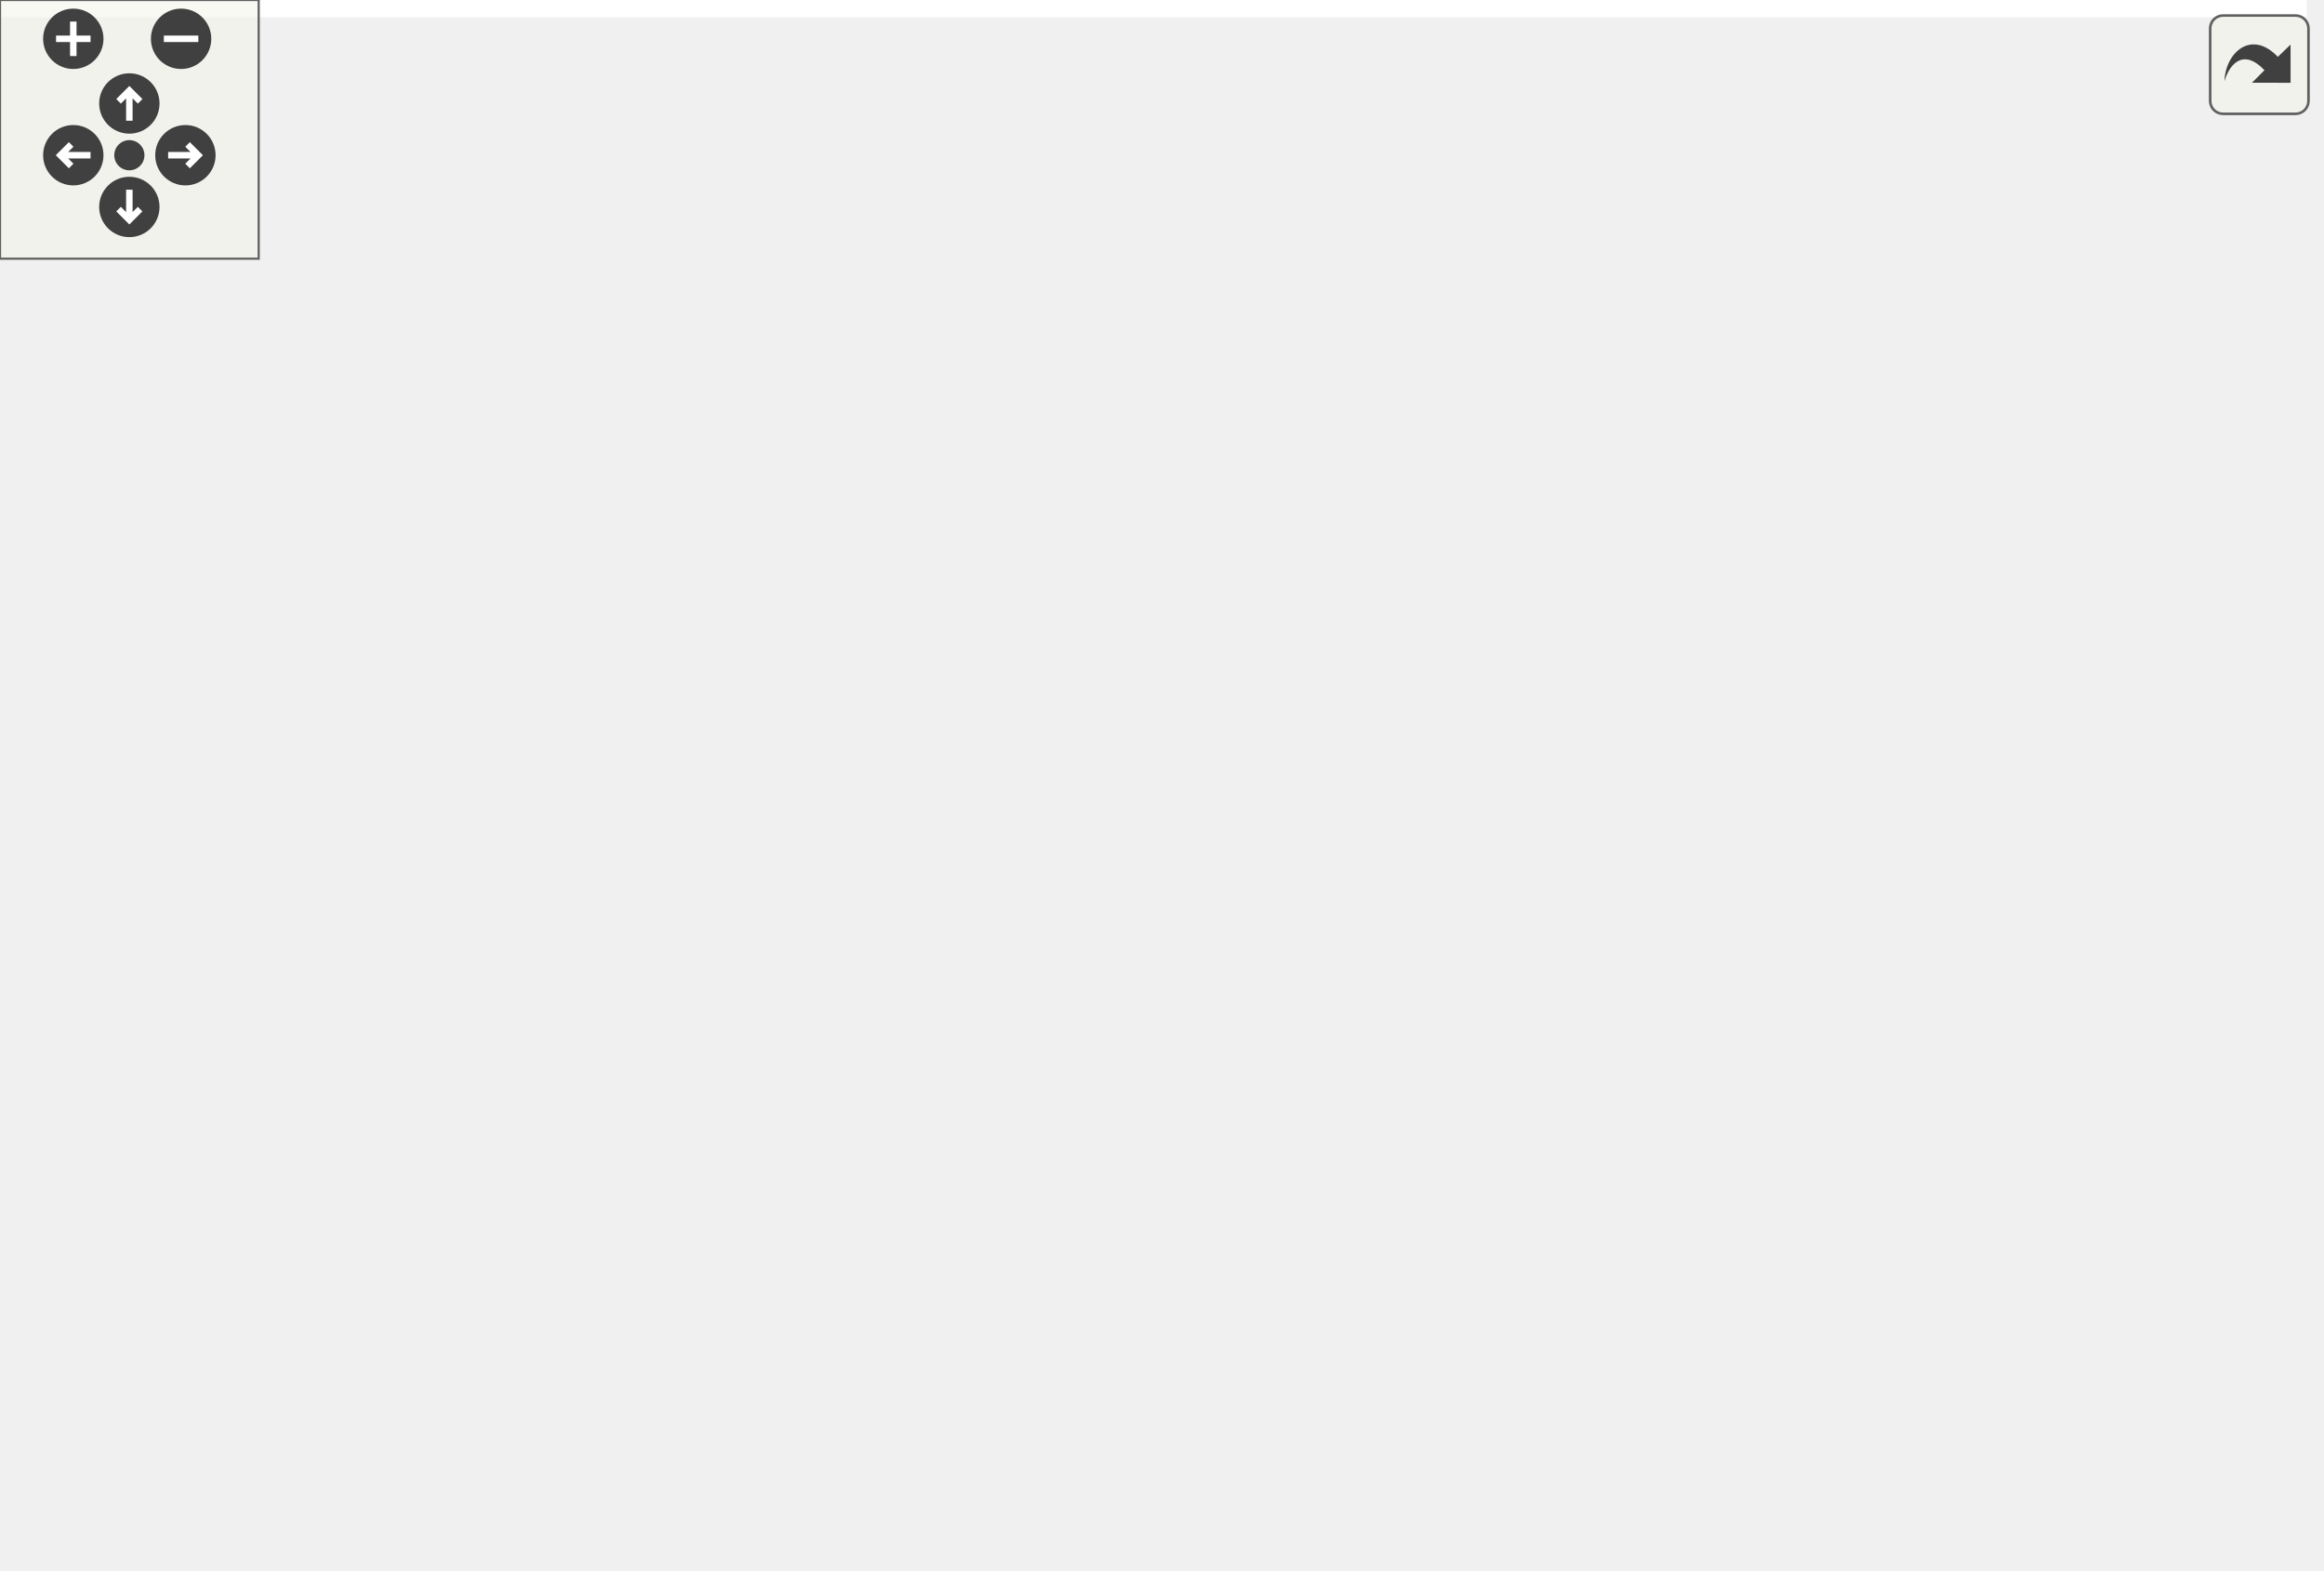
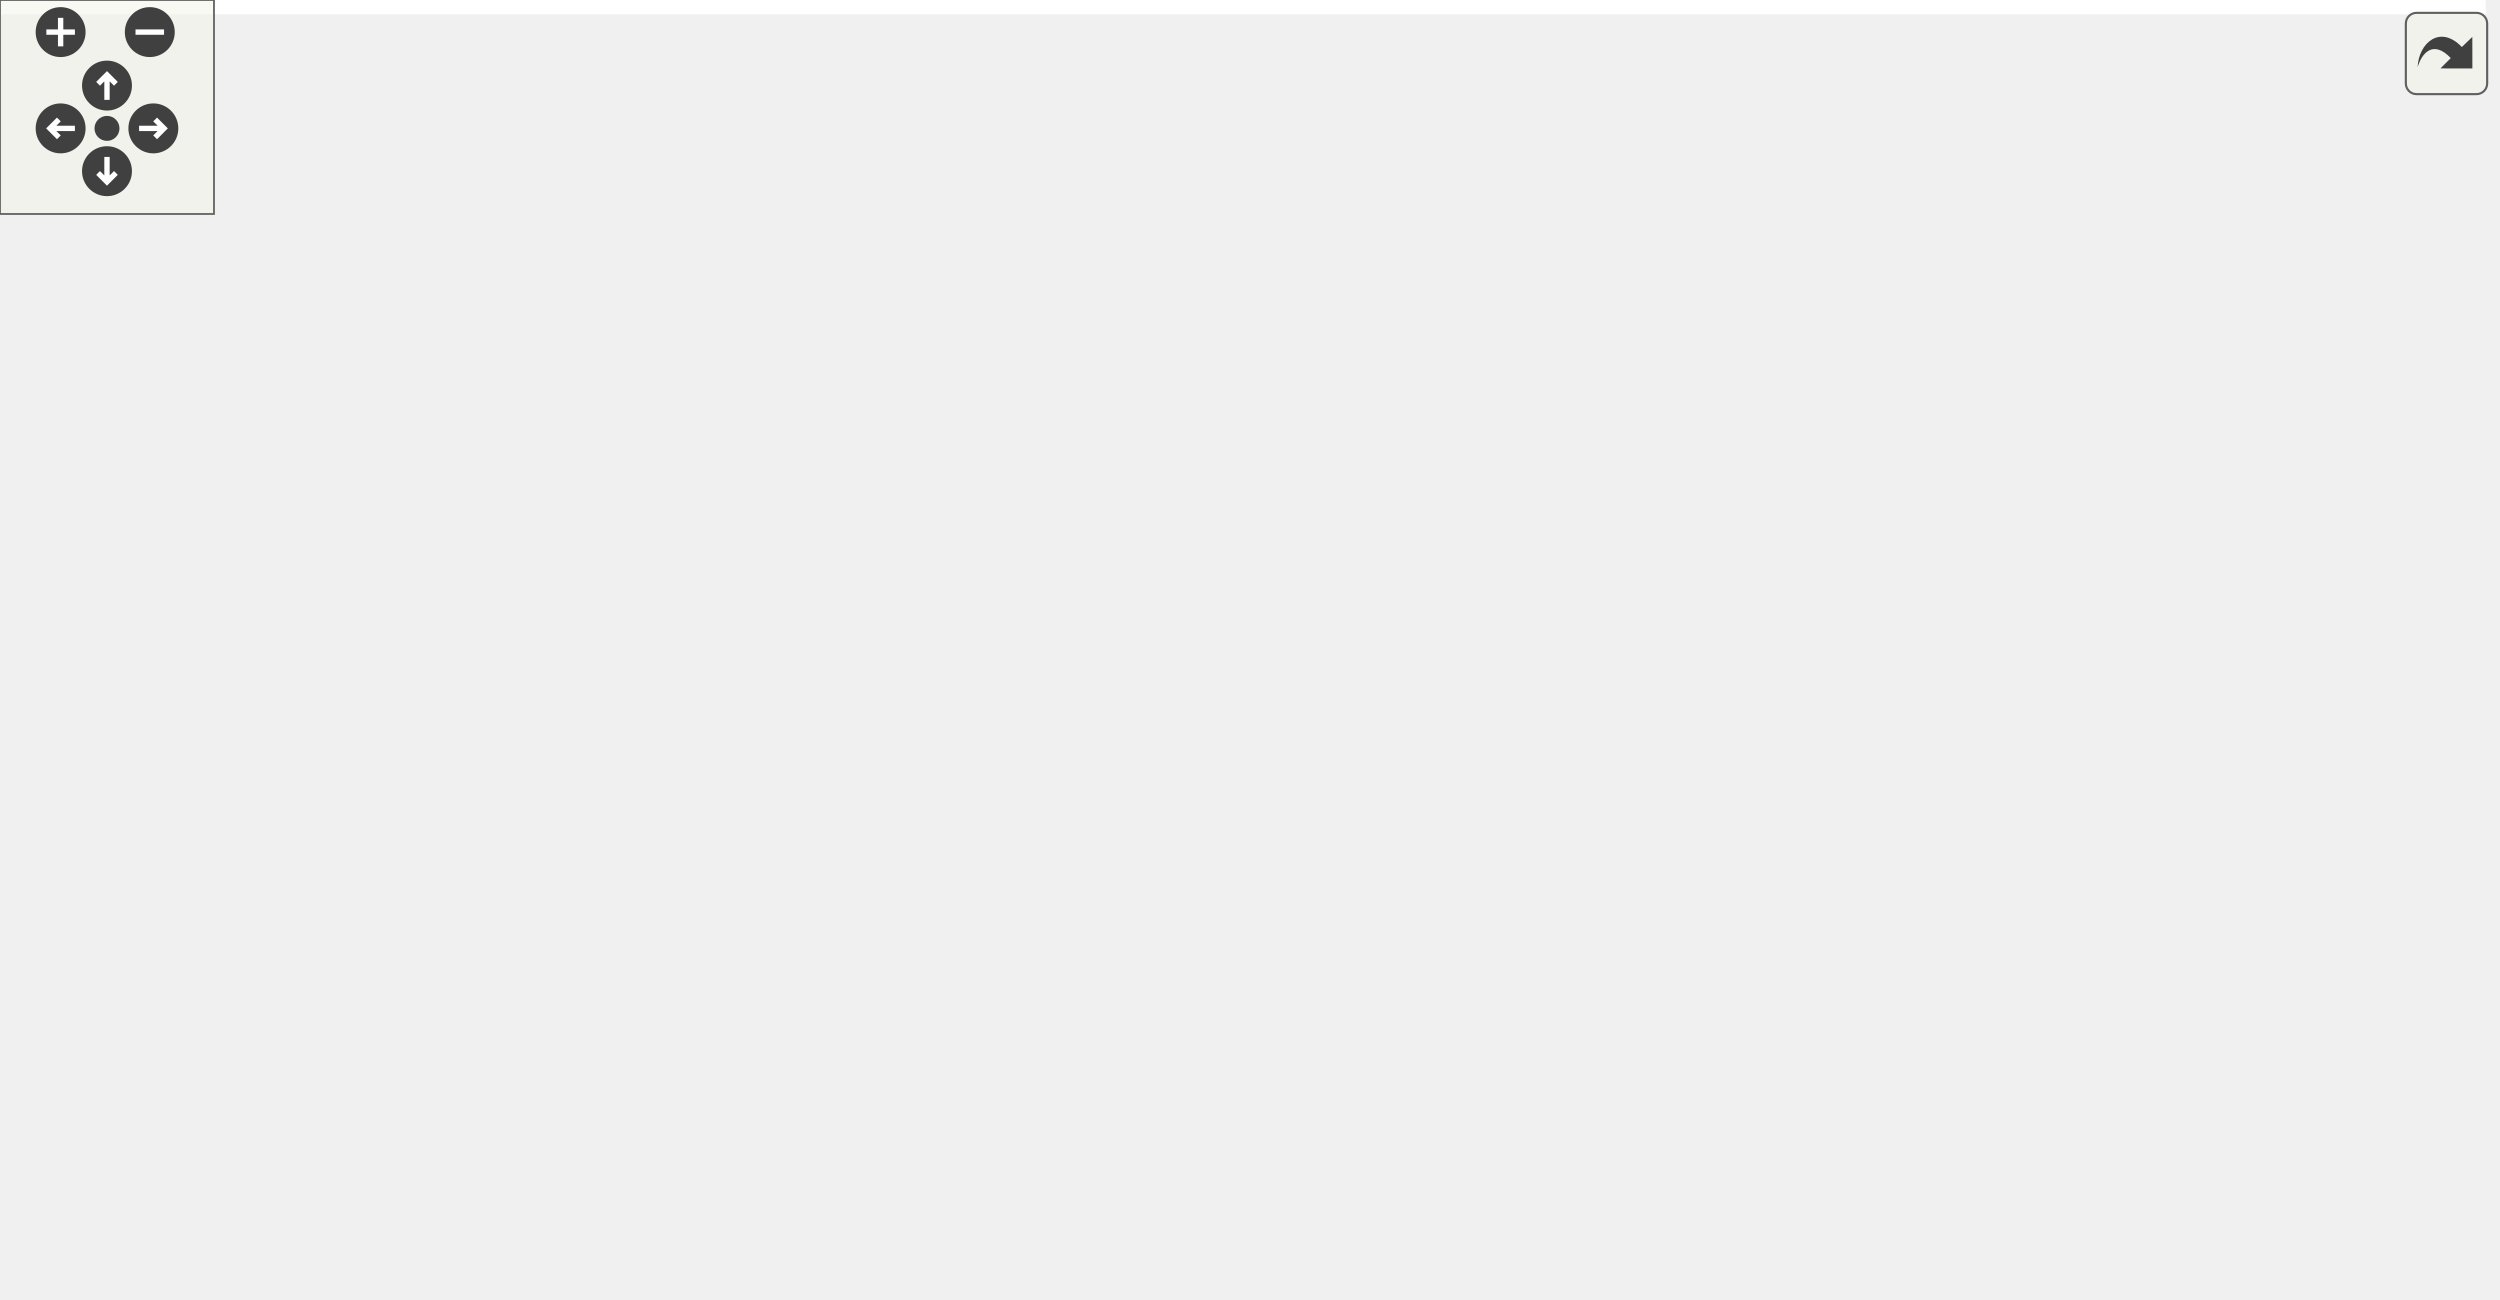
<svg xmlns="http://www.w3.org/2000/svg" xmlns:xlink="http://www.w3.org/1999/xlink" id="main" version="1.1" xml:space="preserve">
  <style type="text/css">
.edge:hover path { stroke: red; }
.edge:hover polygon { stroke: red; fill: red; }
</style>
  <defs>
    <circle id="rim" cx="0" cy="0" r="7" />
    <circle id="rim2" cx="0" cy="0" r="3.5" />
    <g id="zoomPlus">
      <use xlink:href="#rim" fill="#404040">
        <set attributeName="fill" to="#808080" begin="zoomplus.mouseover" end="zoomplus.mouseout" />
      </use>
      <path d="M-4,0h8M0,-4v8" fill="none" stroke="white" stroke-width="1.5" pointer-events="none" />
    </g>
    <g id="zoomMin">
      <use xlink:href="#rim" fill="#404040">
        <set attributeName="fill" to="#808080" begin="zoomminus.mouseover" end="zoomminus.mouseout" />
      </use>
      <path d="M-4,0h8" fill="none" stroke="white" stroke-width="1.5" pointer-events="none" />
    </g>
    <g id="dirArrow">
      <path fill="none" stroke="white" stroke-width="1.5" d="M0,-3.0v7 M-2.5,-0.5L0,-3.0L2.5,-0.5" />
    </g>
    <g id="resetDef">
      <use xlink:href="#rim2" fill="#404040">
        <set attributeName="fill" to="#808080" begin="reset.mouseover" end="reset.mouseout" />
      </use>
    </g>
  </defs>
  <svg id="graph" class="graph">
    <g id="viewport">
-       <polygon fill="white" stroke="none" points="-4,4 -4,-304 535,-304 535,4 -4,4" />
+       <polygon fill="white" stroke="none" points="-4,4 -4,-304 697,-304 697,4 -4,4" />
      <g id="node1" class="node">
-         <polygon fill="#bfbfbf" stroke="black" points="151.5,-280.5 151.5,-299.5 292.5,-299.5 292.5,-280.5 151.5,-280.5" />
-         <text text-anchor="middle" x="222" y="-287.5" font-family="Helvetica,sans-Serif" font-size="10.00">src/Projectiles/Projectile.cpp</text>
+         <polygon fill="#bfbfbf" stroke="black" points="273.5,-280.5 273.5,-299.5 414.5,-299.5 414.5,-280.5 273.5,-280.5" />
+         <text text-anchor="middle" x="344" y="-287.5" font-family="Helvetica,sans-Serif" font-size="10.00">src/Projectiles/Projectile.cpp</text>
      </g>
      <g id="node2" class="node">
-         <polygon fill="white" stroke="#bfbfbf" points="187,-0.5 187,-19.5 231,-19.5 231,-0.5 187,-0.5" />
-         <text text-anchor="middle" x="209" y="-7.5" font-family="Helvetica,sans-Serif" font-size="10.00">vector</text>
+         <polygon fill="white" stroke="#bfbfbf" points="121,-0.5 121,-19.5 165,-19.5 165,-0.5 121,-0.5" />
+         <text text-anchor="middle" x="143" y="-7.5" font-family="Helvetica,sans-Serif" font-size="10.00">vector</text>
      </g>
      <g id="edge1" class="edge">
-         <path fill="none" stroke="midnightblue" d="M168.78,-280.462C114.437,-268.354 38,-240.409 38,-179 38,-179 38,-179 38,-121 38,-55.584 127.609,-27.234 177.092,-16.566" />
-         <polygon fill="midnightblue" stroke="midnightblue" points="177.893,-19.974 186.995,-14.55 176.498,-13.115 177.893,-19.974" />
+         <path fill="none" stroke="midnightblue" d="M273.14,-280.875C172.439,-267.324 0,-235.823 0,-179 0,-179 0,-179 0,-121 0,-65.181 69.3,-33.77 111.415,-19.835" />
+         <polygon fill="midnightblue" stroke="midnightblue" points="112.488,-23.167 120.97,-16.817 110.38,-16.492 112.488,-23.167" />
      </g>
      <g id="node3" class="node">
-         <polygon fill="white" stroke="#bfbfbf" points="144.5,-56.5 144.5,-75.5 185.5,-75.5 185.5,-56.5 144.5,-56.5" />
-         <text text-anchor="middle" x="165" y="-63.5" font-family="Helvetica,sans-Serif" font-size="10.00">string</text>
+         <polygon fill="white" stroke="#bfbfbf" points="180.5,-56.5 180.5,-75.5 221.5,-75.5 221.5,-56.5 180.5,-56.5" />
+         <text text-anchor="middle" x="201" y="-63.5" font-family="Helvetica,sans-Serif" font-size="10.00">string</text>
      </g>
      <g id="edge2" class="edge">
-         <path fill="none" stroke="midnightblue" d="M217.356,-280.493C205.115,-257.454 172.343,-191.568 164,-132 161.845,-116.612 162.297,-98.977 163.175,-85.961" />
-         <polygon fill="midnightblue" stroke="midnightblue" points="166.672,-86.138 164.002,-75.885 159.696,-85.565 166.672,-86.138" />
+         <path fill="none" stroke="midnightblue" d="M311.652,-280.433C271.231,-267.781 203.866,-239.804 175,-188 158.557,-158.491 164.983,-144.555 174,-112 176.792,-101.921 182.509,-91.832 187.967,-83.769" />
+         <polygon fill="midnightblue" stroke="midnightblue" points="190.825,-85.79 193.849,-75.636 185.153,-81.688 190.825,-85.79" />
      </g>
      <g id="node4" class="node">
-         <polygon fill="white" stroke="#bfbfbf" points="475,-56.5 475,-75.5 531,-75.5 531,-56.5 475,-56.5" />
-         <text text-anchor="middle" x="503" y="-63.5" font-family="Helvetica,sans-Serif" font-size="10.00">algorithm</text>
+         <polygon fill="white" stroke="#bfbfbf" points="418,-56.5 418,-75.5 474,-75.5 474,-56.5 418,-56.5" />
+         <text text-anchor="middle" x="446" y="-63.5" font-family="Helvetica,sans-Serif" font-size="10.00">algorithm</text>
      </g>
      <g id="edge3" class="edge">
-         <path fill="none" stroke="midnightblue" d="M292.833,-281.502C326.26,-275.37 365.424,-264.23 396,-244 448.34,-209.369 452.815,-187.561 482,-132 489.755,-117.236 495.327,-99.079 498.774,-85.711" />
-         <polygon fill="midnightblue" stroke="midnightblue" points="502.225,-86.33 501.171,-75.788 495.421,-84.687 502.225,-86.33" />
+         <path fill="none" stroke="midnightblue" d="M374.337,-280.42C392.797,-273.59 415.213,-262.11 428,-244 462.094,-195.715 455.274,-120.712 449.657,-85.917" />
+         <polygon fill="midnightblue" stroke="midnightblue" points="453.048,-84.992 447.859,-75.755 446.155,-86.212 453.048,-84.992" />
      </g>
      <g id="node5" class="node">
-         <polygon fill="white" stroke="#bfbfbf" points="16,-0.5 16,-19.5 120,-19.5 120,-0.5 16,-0.5" />
-         <text text-anchor="middle" x="68" y="-7.5" font-family="Helvetica,sans-Serif" font-size="10.00">SFML/Graphics.hpp</text>
+         <polygon fill="white" stroke="#bfbfbf" points="589,-0.5 589,-19.5 693,-19.5 693,-0.5 589,-0.5" />
+         <text text-anchor="middle" x="641" y="-7.5" font-family="Helvetica,sans-Serif" font-size="10.00">SFML/Graphics.hpp</text>
      </g>
      <g id="edge4" class="edge">
-         <path fill="none" stroke="midnightblue" d="M151.453,-283.184C86.448,-273.504 0,-247.714 0,-179 0,-179 0,-179 0,-121 0,-82.548 30.435,-46.313 50.582,-26.538" />
-         <polygon fill="midnightblue" stroke="midnightblue" points="53.098,-28.977 57.966,-19.567 48.292,-23.887 53.098,-28.977" />
+         <path fill="none" stroke="midnightblue" d="M393.318,-280.454C474.889,-264.905 629,-228.921 629,-179 629,-179 629,-179 629,-121 629,-88.758 634.158,-51.512 637.711,-29.681" />
+         <polygon fill="midnightblue" stroke="midnightblue" points="641.212,-29.967 639.431,-19.523 634.31,-28.798 641.212,-29.967" />
      </g>
      <g id="node6" class="node">
        <g id="a_node6">
          <a xlink:href="_capacite_8h.html" target="_top" xlink:title="../Capacites/Capacite.h">
-             <polygon fill="white" stroke="black" points="206,-168.5 206,-187.5 326,-187.5 326,-168.5 206,-168.5" />
-             <text text-anchor="middle" x="266" y="-175.5" font-family="Helvetica,sans-Serif" font-size="10.00">../Capacites/Capacite.h</text>
+             <polygon fill="white" stroke="black" points="196,-168.5 196,-187.5 316,-187.5 316,-168.5 196,-168.5" />
+             <text text-anchor="middle" x="256" y="-175.5" font-family="Helvetica,sans-Serif" font-size="10.00">../Capacites/Capacite.h</text>
          </a>
        </g>
      </g>
      <g id="edge5" class="edge">
-         <path fill="none" stroke="midnightblue" d="M223.872,-280.378C226.763,-267.729 232.842,-243.527 241,-224 244.962,-214.517 250.409,-204.473 255.208,-196.285" />
-         <polygon fill="midnightblue" stroke="midnightblue" points="258.237,-198.04 260.415,-187.672 252.246,-194.419 258.237,-198.04" />
+         <path fill="none" stroke="midnightblue" d="M323.983,-280.381C308.758,-272.858 288.382,-260.549 276,-244 265.842,-230.424 260.787,-211.624 258.306,-197.734" />
+         <polygon fill="midnightblue" stroke="midnightblue" points="261.767,-197.21 256.82,-187.841 254.845,-198.25 261.767,-197.21" />
      </g>
      <g id="node7" class="node">
        <g id="a_node7">
          <a xlink:href="_projectile_8h.html" target="_top" xlink:title="../Projectiles/Projectile.h">
-             <polygon fill="white" stroke="black" points="294.5,-112.5 294.5,-131.5 417.5,-131.5 417.5,-112.5 294.5,-112.5" />
-             <text text-anchor="middle" x="356" y="-119.5" font-family="Helvetica,sans-Serif" font-size="10.00">../Projectiles/Projectile.h</text>
-           </a>
-         </g>
-       </g>
-       <g id="edge27" class="edge">
-         <path fill="none" stroke="midnightblue" d="M275.645,-280.43C315.361,-272.862 364.633,-260.469 377,-244 400.058,-213.296 380.281,-165.909 366.525,-140.507" />
-         <polygon fill="midnightblue" stroke="midnightblue" points="369.469,-138.603 361.48,-131.644 363.386,-142.066 369.469,-138.603" />
+             <polygon fill="white" stroke="black" points="256.5,-112.5 256.5,-131.5 379.5,-131.5 379.5,-112.5 256.5,-112.5" />
+             <text text-anchor="middle" x="318" y="-119.5" font-family="Helvetica,sans-Serif" font-size="10.00">../Projectiles/Projectile.h</text>
+           </a>
+         </g>
+       </g>
+       <g id="edge32" class="edge">
+         <path fill="none" stroke="midnightblue" d="M367.454,-280.408C383.161,-273.28 402.619,-261.458 412,-244 416.208,-236.17 415.254,-232.272 412,-224 397.383,-186.839 361.943,-155.248 338.997,-137.729" />
+         <polygon fill="midnightblue" stroke="midnightblue" points="341.004,-134.86 330.884,-131.722 336.838,-140.486 341.004,-134.86" />
      </g>
      <g id="node12" class="node">
        <g id="a_node12">
          <a xlink:href="_vaisseau_8h.html" target="_top" xlink:title="../Vaisseau/Vaisseau.h">
-             <polygon fill="white" stroke="black" points="250,-224.5 250,-243.5 368,-243.5 368,-224.5 250,-224.5" />
-             <text text-anchor="middle" x="309" y="-231.5" font-family="Helvetica,sans-Serif" font-size="10.00">../Vaisseau/Vaisseau.h</text>
+             <polygon fill="white" stroke="black" points="285,-224.5 285,-243.5 403,-243.5 403,-224.5 285,-224.5" />
+             <text text-anchor="middle" x="344" y="-231.5" font-family="Helvetica,sans-Serif" font-size="10.00">../Vaisseau/Vaisseau.h</text>
          </a>
        </g>
      </g>
      <g id="edge20" class="edge">
-         <path fill="none" stroke="midnightblue" d="M235.978,-280.324C249.55,-271.9 270.38,-258.971 286.325,-249.074" />
-         <polygon fill="midnightblue" stroke="midnightblue" points="288.406,-251.902 295.057,-243.655 284.714,-245.954 288.406,-251.902" />
+         <path fill="none" stroke="midnightblue" d="M344,-280.083C344,-273.006 344,-262.861 344,-253.986" />
+         <polygon fill="midnightblue" stroke="midnightblue" points="347.5,-253.751 344,-243.751 340.5,-253.751 347.5,-253.751" />
      </g>
      <g id="edge6" class="edge">
-         <path fill="none" stroke="midnightblue" d="M262.935,-168.075C253.924,-141.832 227.386,-64.545 215.221,-29.116" />
-         <polygon fill="midnightblue" stroke="midnightblue" points="218.5,-27.889 211.942,-19.568 211.879,-30.163 218.5,-27.889" />
+         <path fill="none" stroke="midnightblue" d="M243.563,-168.397C232.079,-160.028 215.03,-146.487 203,-132 176.511,-100.101 157.989,-54.537 149.066,-29.406" />
+         <polygon fill="midnightblue" stroke="midnightblue" points="152.293,-28.028 145.74,-19.703 145.671,-30.297 152.293,-28.028" />
      </g>
      <g id="edge7" class="edge">
-         <path fill="none" stroke="midnightblue" d="M254.636,-168.324C243.67,-159.692 226.881,-145.78 214,-132 199.886,-116.901 185.906,-97.84 176.514,-84.271" />
-         <polygon fill="midnightblue" stroke="midnightblue" points="179.318,-82.171 170.799,-75.871 173.53,-86.108 179.318,-82.171" />
+         <path fill="none" stroke="midnightblue" d="M244.889,-168.234C235.187,-159.952 221.514,-146.642 214,-132 206.611,-117.602 203.417,-99.409 202.039,-85.934" />
+         <polygon fill="midnightblue" stroke="midnightblue" points="205.524,-85.609 201.256,-75.912 198.545,-86.154 205.524,-85.609" />
      </g>
      <g id="edge8" class="edge">
-         <path fill="none" stroke="midnightblue" d="M317.105,-168.424C349.604,-161.597 391.84,-150.116 426,-132 450.255,-119.136 473.709,-97.617 488.229,-82.888" />
-         <polygon fill="midnightblue" stroke="midnightblue" points="490.921,-85.138 495.325,-75.502 485.873,-80.289 490.921,-85.138" />
+         <path fill="none" stroke="midnightblue" d="M298.333,-168.448C325.538,-161.586 360.757,-150.06 388,-132 407.027,-119.387 423.78,-99.051 434.326,-84.484" />
+         <polygon fill="midnightblue" stroke="midnightblue" points="437.474,-86.089 440.321,-75.884 431.731,-82.086 437.474,-86.089" />
      </g>
      <g id="edge9" class="edge">
-         <path fill="none" stroke="midnightblue" d="M280.46,-168.324C294.5,-159.9 316.048,-146.971 332.543,-137.074" />
-         <polygon fill="midnightblue" stroke="midnightblue" points="334.802,-139.801 341.576,-131.655 331.2,-133.798 334.802,-139.801" />
+         <path fill="none" stroke="midnightblue" d="M265.961,-168.324C275.127,-160.341 288.937,-148.313 300.028,-138.653" />
+         <polygon fill="midnightblue" stroke="midnightblue" points="302.615,-141.041 307.857,-131.834 298.018,-135.762 302.615,-141.041" />
      </g>
      <g id="node8" class="node">
        <g id="a_node8">
          <a xlink:href="_entite_8h.html" target="_top" xlink:title="../Entite.h">
-             <polygon fill="white" stroke="black" points="318.5,-56.5 318.5,-75.5 377.5,-75.5 377.5,-56.5 318.5,-56.5" />
-             <text text-anchor="middle" x="348" y="-63.5" font-family="Helvetica,sans-Serif" font-size="10.00">../Entite.h</text>
+             <polygon fill="white" stroke="black" points="283.5,-56.5 283.5,-75.5 342.5,-75.5 342.5,-56.5 283.5,-56.5" />
+             <text text-anchor="middle" x="313" y="-63.5" font-family="Helvetica,sans-Serif" font-size="10.00">../Entite.h</text>
          </a>
        </g>
      </g>
      <g id="edge19" class="edge">
-         <path fill="none" stroke="midnightblue" d="M266.739,-168.22C268.235,-154.939 272.611,-129.447 285,-112 294.268,-98.948 308.547,-88.301 321.17,-80.646" />
-         <polygon fill="midnightblue" stroke="midnightblue" points="323.031,-83.614 329.972,-75.609 319.554,-77.538 323.031,-83.614" />
+         <path fill="none" stroke="midnightblue" d="M251.75,-168.441C245.948,-155.451 237.312,-130.331 247,-112 254.424,-97.953 268.421,-87.467 281.621,-80.167" />
+         <polygon fill="midnightblue" stroke="midnightblue" points="283.223,-83.279 290.541,-75.618 280.043,-77.043 283.223,-83.279" />
      </g>
      <g id="edge10" class="edge">
-         <path fill="none" stroke="midnightblue" d="M344.465,-112.368C319.455,-93.653 259.983,-49.151 228.822,-25.832" />
-         <polygon fill="midnightblue" stroke="midnightblue" points="230.585,-22.78 220.481,-19.591 226.391,-28.385 230.585,-22.78" />
+         <path fill="none" stroke="midnightblue" d="M307.548,-112.425C291.444,-99.414 259.347,-74.267 230,-56 210.876,-44.096 188.248,-32.462 170.864,-24.007" />
+         <polygon fill="midnightblue" stroke="midnightblue" points="172.33,-20.828 161.801,-19.655 169.3,-27.139 172.33,-20.828" />
      </g>
      <g id="edge11" class="edge">
-         <path fill="none" stroke="midnightblue" d="M325.735,-112.444C290.121,-102.374 231.32,-85.75 195.572,-75.643" />
-         <polygon fill="midnightblue" stroke="midnightblue" points="196.279,-72.206 185.704,-72.854 194.375,-78.942 196.279,-72.206" />
+         <path fill="none" stroke="midnightblue" d="M299.461,-112.444C280.377,-103.636 250.425,-89.812 228.564,-79.722" />
+         <polygon fill="midnightblue" stroke="midnightblue" points="229.999,-76.529 219.452,-75.516 227.065,-82.885 229.999,-76.529" />
      </g>
      <g id="edge12" class="edge">
-         <path fill="none" stroke="midnightblue" d="M379.293,-112.444C403.807,-103.438 442.596,-89.189 470.2,-79.049" />
-         <polygon fill="midnightblue" stroke="midnightblue" points="471.637,-82.25 479.816,-75.516 469.223,-75.679 471.637,-82.25" />
+         <path fill="none" stroke="midnightblue" d="M338.282,-112.444C359.347,-103.557 392.517,-89.563 416.486,-79.451" />
+         <polygon fill="midnightblue" stroke="midnightblue" points="417.96,-82.628 425.813,-75.516 415.239,-76.179 417.96,-82.628" />
      </g>
      <g id="edge13" class="edge">
-         <path fill="none" stroke="midnightblue" d="M354.679,-112.083C353.619,-104.927 352.094,-94.635 350.769,-85.691" />
-         <polygon fill="midnightblue" stroke="midnightblue" points="354.224,-85.13 349.296,-75.751 347.3,-86.156 354.224,-85.13" />
+         <path fill="none" stroke="midnightblue" d="M317.174,-112.083C316.519,-105.006 315.58,-94.861 314.758,-85.987" />
+         <polygon fill="midnightblue" stroke="midnightblue" points="318.217,-85.386 313.81,-75.751 311.247,-86.031 318.217,-85.386" />
      </g>
      <g id="edge14" class="edge">
-         <path fill="none" stroke="midnightblue" d="M325.975,-56.444C302.896,-47.478 266.438,-33.314 240.359,-23.183" />
-         <polygon fill="midnightblue" stroke="midnightblue" points="241.511,-19.875 230.922,-19.516 238.976,-26.4 241.511,-19.875" />
+         <path fill="none" stroke="midnightblue" d="M286.063,-56.444C255.903,-46.863 207.062,-31.349 174.986,-21.16" />
+         <polygon fill="midnightblue" stroke="midnightblue" points="175.796,-17.745 165.206,-18.054 173.677,-24.417 175.796,-17.745" />
      </g>
      <g id="edge17" class="edge">
-         <path fill="none" stroke="midnightblue" d="M318.3,-59.272C271.83,-50.31 181.204,-32.832 122.697,-21.549" />
-         <polygon fill="midnightblue" stroke="midnightblue" points="123.005,-18.044 112.523,-19.587 121.679,-24.917 123.005,-18.044" />
+         <path fill="none" stroke="midnightblue" d="M342.686,-60.113C395.894,-51.353 508.525,-32.81 579.153,-21.182" />
+         <polygon fill="midnightblue" stroke="midnightblue" points="579.958,-24.597 589.256,-19.519 578.821,-17.69 579.958,-24.597" />
      </g>
      <g id="node9" class="node">
-         <polygon fill="white" stroke="#bfbfbf" points="341,-0.5 341,-19.5 393,-19.5 393,-0.5 341,-0.5" />
-         <text text-anchor="middle" x="367" y="-7.5" font-family="Helvetica,sans-Serif" font-size="10.00">memory</text>
+         <polygon fill="white" stroke="#bfbfbf" points="183,-0.5 183,-19.5 235,-19.5 235,-0.5 183,-0.5" />
+         <text text-anchor="middle" x="209" y="-7.5" font-family="Helvetica,sans-Serif" font-size="10.00">memory</text>
      </g>
      <g id="edge15" class="edge">
-         <path fill="none" stroke="midnightblue" d="M351.137,-56.083C353.683,-48.849 357.356,-38.409 360.527,-29.397" />
-         <polygon fill="midnightblue" stroke="midnightblue" points="363.903,-30.346 363.921,-19.751 357.3,-28.023 363.903,-30.346" />
+         <path fill="none" stroke="midnightblue" d="M296.291,-56.324C279.688,-47.703 253.998,-34.364 234.78,-24.386" />
+         <polygon fill="midnightblue" stroke="midnightblue" points="236.156,-21.157 225.668,-19.654 232.93,-27.369 236.156,-21.157" />
      </g>
      <g id="node10" class="node">
-         <polygon fill="white" stroke="#bfbfbf" points="411,-0.5 411,-19.5 509,-19.5 509,-0.5 411,-0.5" />
-         <text text-anchor="middle" x="460" y="-7.5" font-family="Helvetica,sans-Serif" font-size="10.00">SFML/System.hpp</text>
+         <polygon fill="white" stroke="#bfbfbf" points="253,-0.5 253,-19.5 351,-19.5 351,-0.5 253,-0.5" />
+         <text text-anchor="middle" x="302" y="-7.5" font-family="Helvetica,sans-Serif" font-size="10.00">SFML/System.hpp</text>
      </g>
      <g id="edge16" class="edge">
-         <path fill="none" stroke="midnightblue" d="M365.995,-56.324C384.038,-47.625 412.047,-34.12 432.803,-24.113" />
-         <polygon fill="midnightblue" stroke="midnightblue" points="434.562,-27.15 442.05,-19.654 431.522,-20.845 434.562,-27.15" />
+         <path fill="none" stroke="midnightblue" d="M311.184,-56.083C309.726,-48.927 307.629,-38.635 305.807,-29.691" />
+         <polygon fill="midnightblue" stroke="midnightblue" points="309.208,-28.851 303.783,-19.751 302.349,-30.248 309.208,-28.851" />
      </g>
      <g id="node11" class="node">
        <g id="a_node11">
          <a xlink:href="constantes_8h.html" target="_top" xlink:title="constantes.h">
-             <polygon fill="white" stroke="black" points="249.5,-0.5 249.5,-19.5 322.5,-19.5 322.5,-0.5 249.5,-0.5" />
-             <text text-anchor="middle" x="286" y="-7.5" font-family="Helvetica,sans-Serif" font-size="10.00">constantes.h</text>
+             <polygon fill="white" stroke="black" points="369.5,-0.5 369.5,-19.5 442.5,-19.5 442.5,-0.5 369.5,-0.5" />
+             <text text-anchor="middle" x="406" y="-7.5" font-family="Helvetica,sans-Serif" font-size="10.00">constantes.h</text>
          </a>
        </g>
      </g>
      <g id="edge18" class="edge">
-         <path fill="none" stroke="midnightblue" d="M338.039,-56.324C328.873,-48.341 315.063,-36.313 303.972,-26.653" />
-         <polygon fill="midnightblue" stroke="midnightblue" points="305.982,-23.762 296.143,-19.834 301.385,-29.041 305.982,-23.762" />
+         <path fill="none" stroke="midnightblue" d="M327.942,-56.324C342.585,-47.822 365.134,-34.729 382.238,-24.797" />
+         <polygon fill="midnightblue" stroke="midnightblue" points="384.205,-27.703 391.095,-19.654 380.69,-21.649 384.205,-27.703" />
      </g>
      <g id="edge21" class="edge">
-         <path fill="none" stroke="midnightblue" d="M253.636,-224.474C228.499,-218.115 199.988,-207.081 180,-188 135.167,-145.201 104.622,-110.027 135,-56 144.093,-39.828 161.612,-28.791 177.322,-21.697" />
-         <polygon fill="midnightblue" stroke="midnightblue" points="178.88,-24.84 186.779,-17.778 176.2,-18.373 178.88,-24.84" />
+         <path fill="none" stroke="midnightblue" d="M284.789,-230.141C251.761,-225.453 212.303,-214.217 187,-188 144.538,-144.004 141.1,-65.672 141.973,-29.837" />
+         <polygon fill="midnightblue" stroke="midnightblue" points="145.473,-29.921 142.365,-19.792 138.478,-29.648 145.473,-29.921" />
      </g>
      <g id="edge22" class="edge">
-         <path fill="none" stroke="midnightblue" d="M262.136,-224.429C239.514,-218.002 213.719,-206.923 197,-188 171.308,-158.921 165.888,-111.534 164.96,-85.53" />
-         <polygon fill="midnightblue" stroke="midnightblue" points="168.46,-85.459 164.792,-75.519 161.461,-85.576 168.46,-85.459" />
+         <path fill="none" stroke="midnightblue" d="M289.261,-224.448C249.109,-216.926 199.5,-204.587 187,-188 164.18,-157.72 180.193,-110.501 191.837,-84.923" />
+         <polygon fill="midnightblue" stroke="midnightblue" points="195.101,-86.213 196.288,-75.685 188.794,-83.174 195.101,-86.213" />
      </g>
      <g id="edge23" class="edge">
-         <path fill="none" stroke="midnightblue" d="M334.904,-224.374C355.421,-216.775 384.163,-204.366 406,-188 445.163,-158.648 477.616,-109.972 493.143,-84.214" />
-         <polygon fill="midnightblue" stroke="midnightblue" points="496.185,-85.945 498.243,-75.552 490.153,-82.393 496.185,-85.945" />
+         <path fill="none" stroke="midnightblue" d="M358.108,-224.192C370.122,-216.07 387.119,-203.023 398,-188 421.337,-155.78 435.276,-110.656 441.707,-85.61" />
+         <polygon fill="midnightblue" stroke="midnightblue" points="445.171,-86.178 444.14,-75.634 438.37,-84.52 445.171,-86.178" />
      </g>
      <g id="edge24" class="edge">
-         <path fill="none" stroke="midnightblue" d="M301.899,-224.083C295.763,-216.377 286.73,-205.033 279.261,-195.653" />
-         <polygon fill="midnightblue" stroke="midnightblue" points="281.936,-193.394 272.968,-187.751 276.46,-197.754 281.936,-193.394" />
+         <path fill="none" stroke="midnightblue" d="M329.861,-224.324C316.134,-215.9 295.064,-202.971 278.936,-193.074" />
+         <polygon fill="midnightblue" stroke="midnightblue" points="280.457,-189.902 270.104,-187.655 276.796,-195.868 280.457,-189.902" />
      </g>
      <g id="edge26" class="edge">
-         <path fill="none" stroke="midnightblue" d="M314.753,-224.327C320.447,-215.472 329.137,-201.192 335,-188 341.773,-172.76 347.441,-154.65 351.175,-141.421" />
-         <polygon fill="midnightblue" stroke="midnightblue" points="354.592,-142.195 353.839,-131.627 347.837,-140.358 354.592,-142.195" />
+         <path fill="none" stroke="midnightblue" d="M341.96,-224.368C337.764,-206.617 328.085,-165.666 322.396,-141.597" />
+         <polygon fill="midnightblue" stroke="midnightblue" points="325.737,-140.518 320.031,-131.591 318.925,-142.128 325.737,-140.518" />
      </g>
      <g id="edge25" class="edge">
-         <path fill="none" stroke="midnightblue" d="M326.238,-224.419C353.437,-209.783 405.336,-177.138 426,-132 436.801,-108.408 409.394,-90.457 384.146,-79.459" />
-         <polygon fill="midnightblue" stroke="midnightblue" points="385.241,-76.126 374.659,-75.587 382.595,-82.607 385.241,-76.126" />
+         <path fill="none" stroke="midnightblue" d="M352.017,-224.365C369.99,-203.913 410.247,-151.292 388,-112 379.653,-97.258 364.338,-86.819 349.713,-79.732" />
+         <polygon fill="midnightblue" stroke="midnightblue" points="350.842,-76.404 340.282,-75.547 348.003,-82.802 350.842,-76.404" />
+       </g>
+       <g id="node13" class="node">
+         <g id="a_node13">
+           <a xlink:href="_input_8h.html" target="_top" xlink:title="../Interface/Input.h">
+             <polygon fill="white" stroke="black" points="492.5,-56.5 492.5,-75.5 589.5,-75.5 589.5,-56.5 492.5,-56.5" />
+             <text text-anchor="middle" x="541" y="-63.5" font-family="Helvetica,sans-Serif" font-size="10.00">../Interface/Input.h</text>
+           </a>
+         </g>
+       </g>
+       <g id="edge27" class="edge">
+         <path fill="none" stroke="midnightblue" d="M360.831,-224.421C376.539,-216.069 400.299,-202.54 419,-188 461.766,-154.751 505.246,-107.789 526.909,-83.298" />
+         <polygon fill="midnightblue" stroke="midnightblue" points="529.669,-85.46 533.625,-75.632 524.403,-80.848 529.669,-85.46" />
+       </g>
+       <g id="edge28" class="edge">
+         <path fill="none" stroke="midnightblue" d="M557.067,-56.324C572.958,-47.743 597.507,-34.486 615.958,-24.522" />
+         <polygon fill="midnightblue" stroke="midnightblue" points="617.837,-27.486 624.973,-19.654 614.511,-21.326 617.837,-27.486" />
+       </g>
+       <g id="edge31" class="edge">
+         <path fill="none" stroke="midnightblue" d="M519.609,-56.444C497.293,-47.517 462.097,-33.439 436.792,-23.317" />
+         <polygon fill="midnightblue" stroke="midnightblue" points="437.876,-19.981 427.291,-19.516 435.276,-26.48 437.876,-19.981" />
+       </g>
+       <g id="node14" class="node">
+         <polygon fill="white" stroke="#bfbfbf" points="461,-0.5 461,-19.5 511,-19.5 511,-0.5 461,-0.5" />
+         <text text-anchor="middle" x="486" y="-7.5" font-family="Helvetica,sans-Serif" font-size="10.00">optional</text>
+       </g>
+       <g id="edge29" class="edge">
+         <path fill="none" stroke="midnightblue" d="M531.918,-56.083C523.829,-48.141 511.805,-36.335 502.09,-26.797" />
+         <polygon fill="midnightblue" stroke="midnightblue" points="504.501,-24.259 494.913,-19.751 499.597,-29.255 504.501,-24.259" />
+       </g>
+       <g id="node15" class="node">
+         <polygon fill="white" stroke="#bfbfbf" points="529.5,-0.5 529.5,-19.5 570.5,-19.5 570.5,-0.5 529.5,-0.5" />
+         <text text-anchor="middle" x="550" y="-7.5" font-family="Helvetica,sans-Serif" font-size="10.00">bitset</text>
+       </g>
+       <g id="edge30" class="edge">
+         <path fill="none" stroke="midnightblue" d="M542.486,-56.083C543.679,-48.927 545.394,-38.635 546.885,-29.691" />
+         <polygon fill="midnightblue" stroke="midnightblue" points="550.35,-30.19 548.541,-19.751 543.445,-29.04 550.35,-30.19" />
      </g>
    </g>
  </svg>
  <g id="navigator" transform="translate(0 0)" fill="#404254">
    <rect fill="#f2f5e9" fill-opacity="0.5" stroke="#606060" stroke-width=".5" x="0" y="0" width="60" height="60" />
    <use id="zoomplus" xlink:href="#zoomPlus" x="17" y="9" />
    <use id="zoomminus" xlink:href="#zoomMin" x="42" y="9" />
    <use id="reset" xlink:href="#resetDef" x="30" y="36" />
    <g id="arrowUp" xlink:href="#dirArrow" transform="translate(30 24)">
      <use xlink:href="#rim" fill="#404040">
        <set attributeName="fill" to="#808080" begin="arrowUp.mouseover" end="arrowUp.mouseout" />
      </use>
      <path fill="none" stroke="white" stroke-width="1.5" d="M0,-3.0v7 M-2.5,-0.5L0,-3.0L2.5,-0.5" />
    </g>
    <g id="arrowRight" xlink:href="#dirArrow" transform="rotate(90) translate(36 -43)">
      <use xlink:href="#rim" fill="#404040">
        <set attributeName="fill" to="#808080" begin="arrowRight.mouseover" end="arrowRight.mouseout" />
      </use>
      <path fill="none" stroke="white" stroke-width="1.5" d="M0,-3.0v7 M-2.5,-0.5L0,-3.0L2.5,-0.5" />
    </g>
    <g id="arrowDown" xlink:href="#dirArrow" transform="rotate(180) translate(-30 -48)">
      <use xlink:href="#rim" fill="#404040">
        <set attributeName="fill" to="#808080" begin="arrowDown.mouseover" end="arrowDown.mouseout" />
      </use>
      <path fill="none" stroke="white" stroke-width="1.5" d="M0,-3.0v7 M-2.5,-0.5L0,-3.0L2.5,-0.5" />
    </g>
    <g id="arrowLeft" xlink:href="#dirArrow" transform="rotate(270) translate(-36 17)">
      <use xlink:href="#rim" fill="#404040">
        <set attributeName="fill" to="#808080" begin="arrowLeft.mouseover" end="arrowLeft.mouseout" />
      </use>
      <path fill="none" stroke="white" stroke-width="1.5" d="M0,-3.0v7 M-2.5,-0.5L0,-3.0L2.5,-0.5" />
    </g>
  </g>
  <svg viewBox="0 0 15 15" width="100%" height="30px" preserveAspectRatio="xMaxYMin meet">
    <g id="arrow_out" transform="scale(0.3 0.3)">
      <a xlink:href="_projectile_8cpp__incl_org.svg" target="_base">
        <rect id="button" ry="5" rx="5" y="6" x="6" height="38" width="38" fill="#f2f5e9" fill-opacity="0.5" stroke="#606060" stroke-width="1.0" />
        <path id="arrow" d="M 11.5,31.437 C 11.94,20.098 22.043,11.323 32.159,21.979 L 37.069,17.246 C 37.069,17.246 37.088,32 37.088,32 L 22.16,31.978 C 22.16,31.978 26.998,27.14 26.998,27.14 C 18.529,18.264 13.292,25.23 11.5,31.437 z" style="fill:#404040;" />
      </a>
    </g>
  </svg>
</svg>
